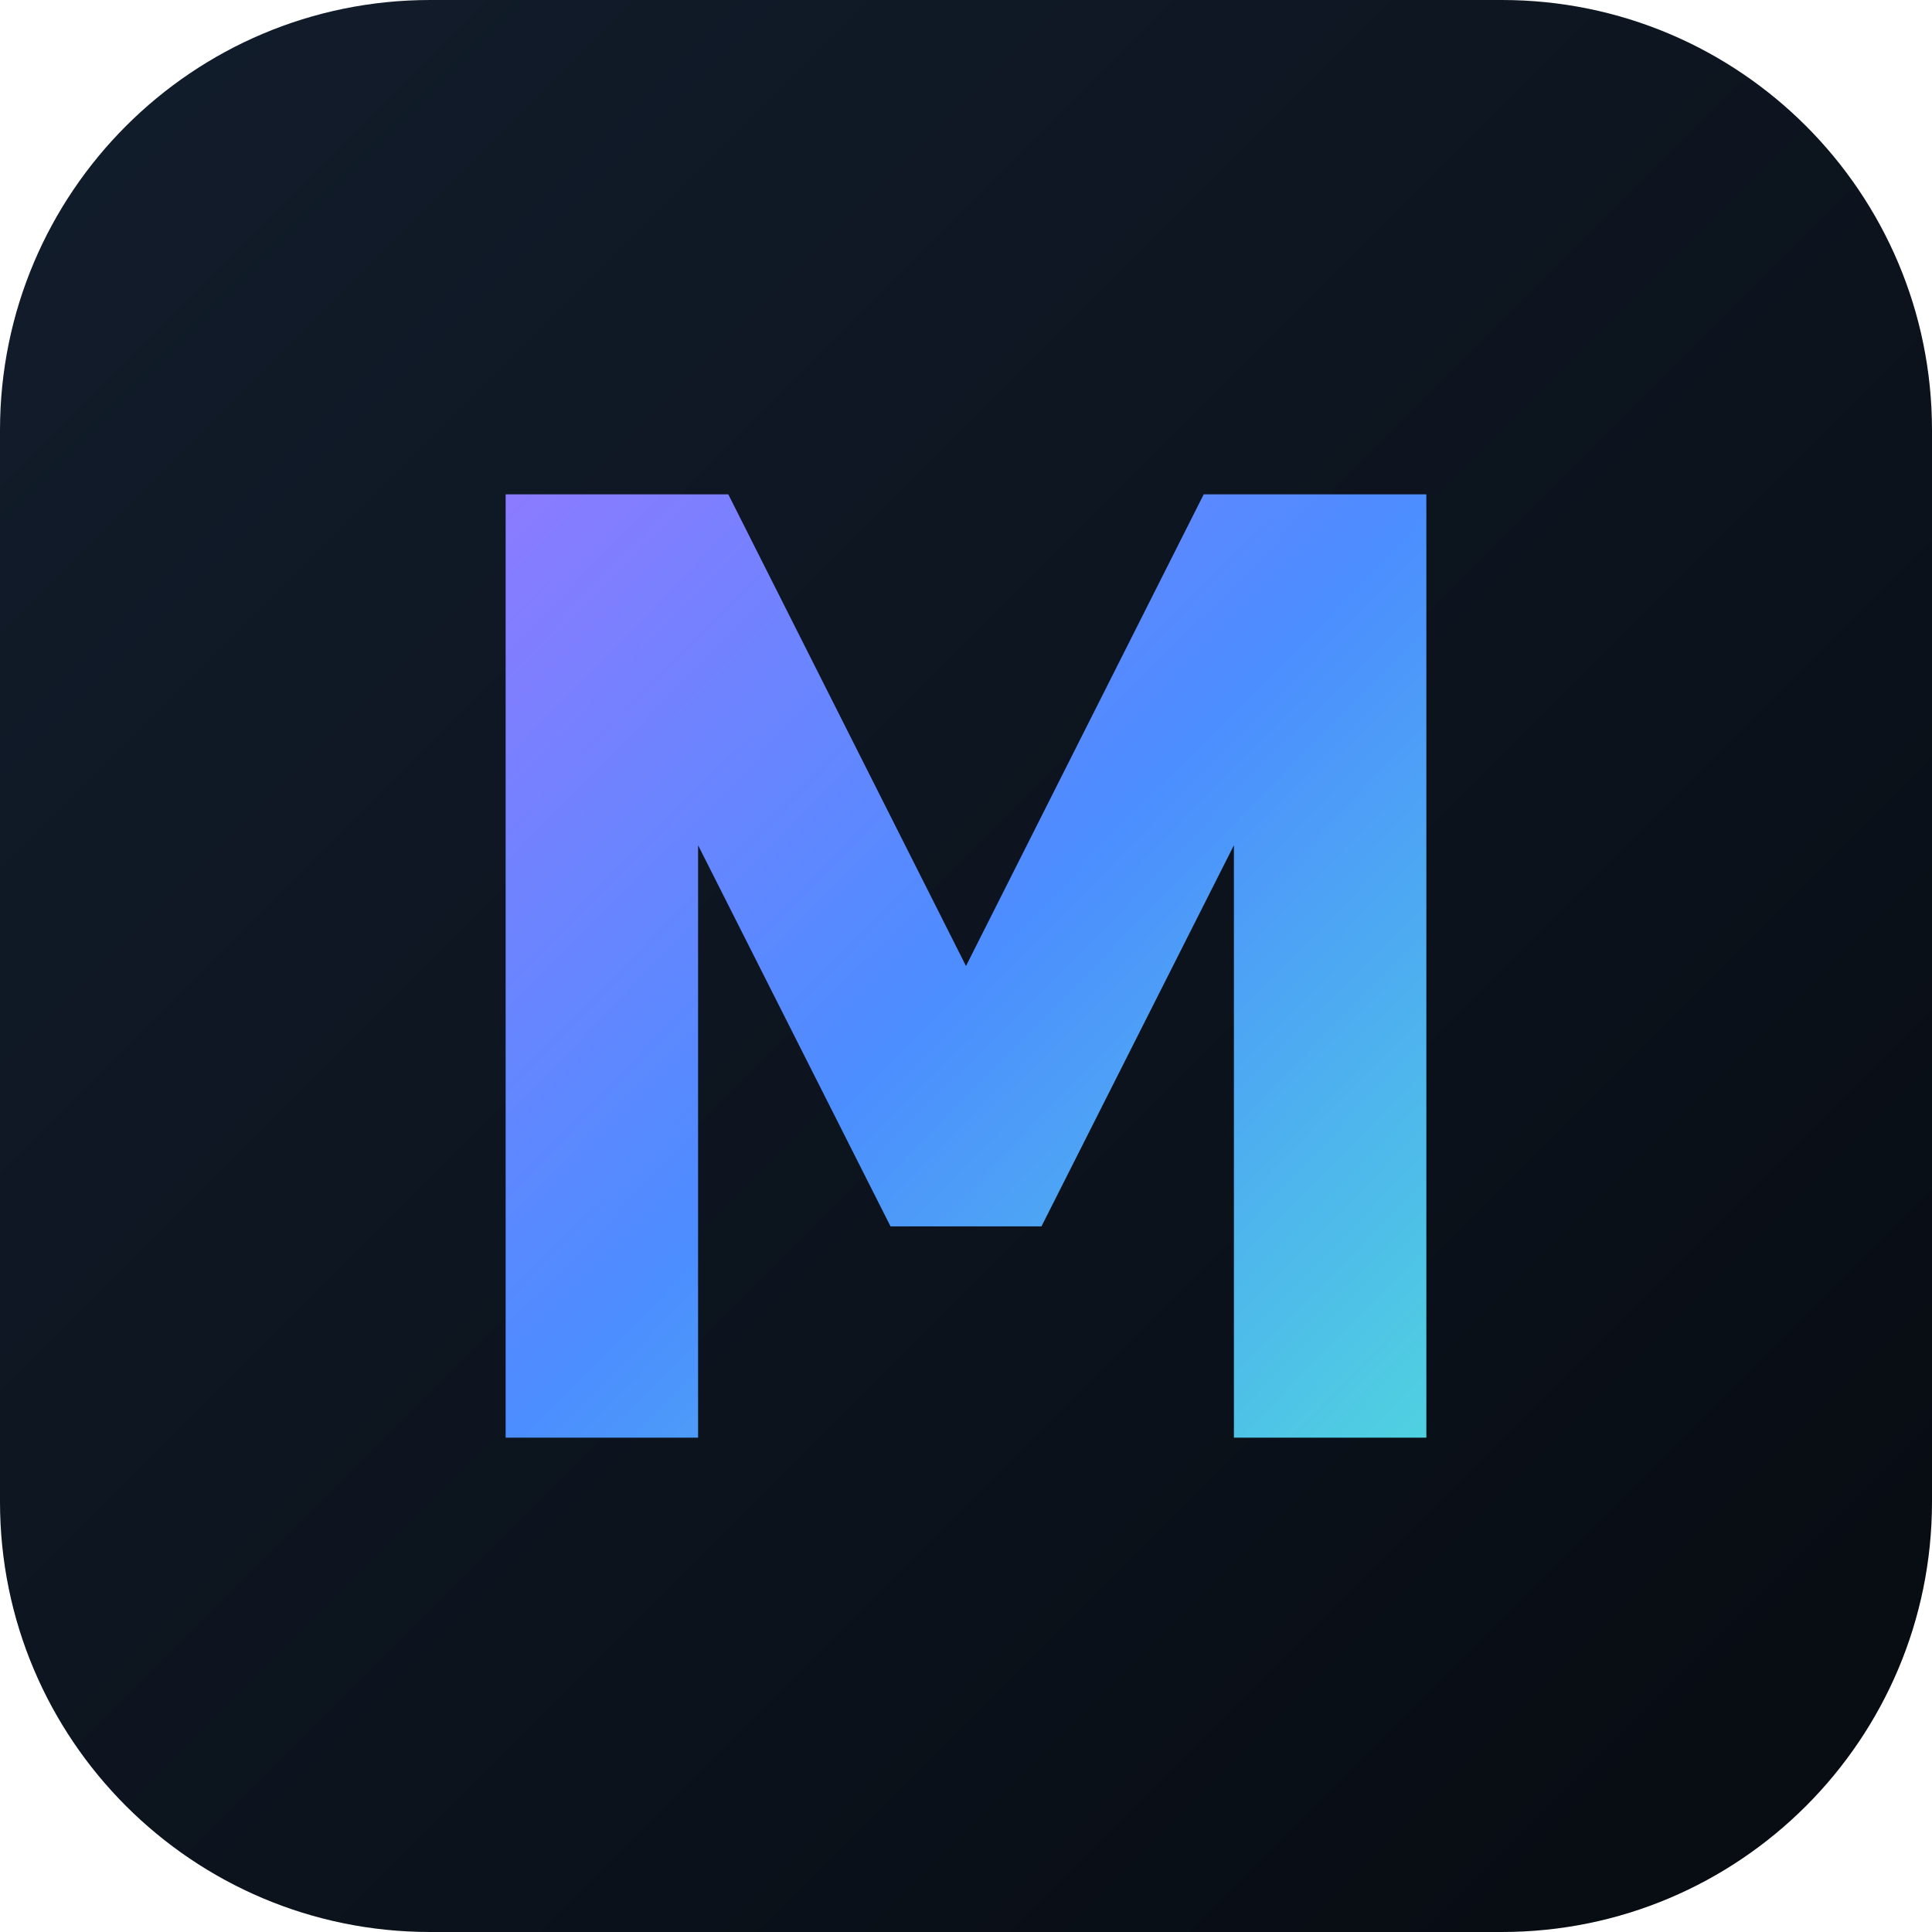
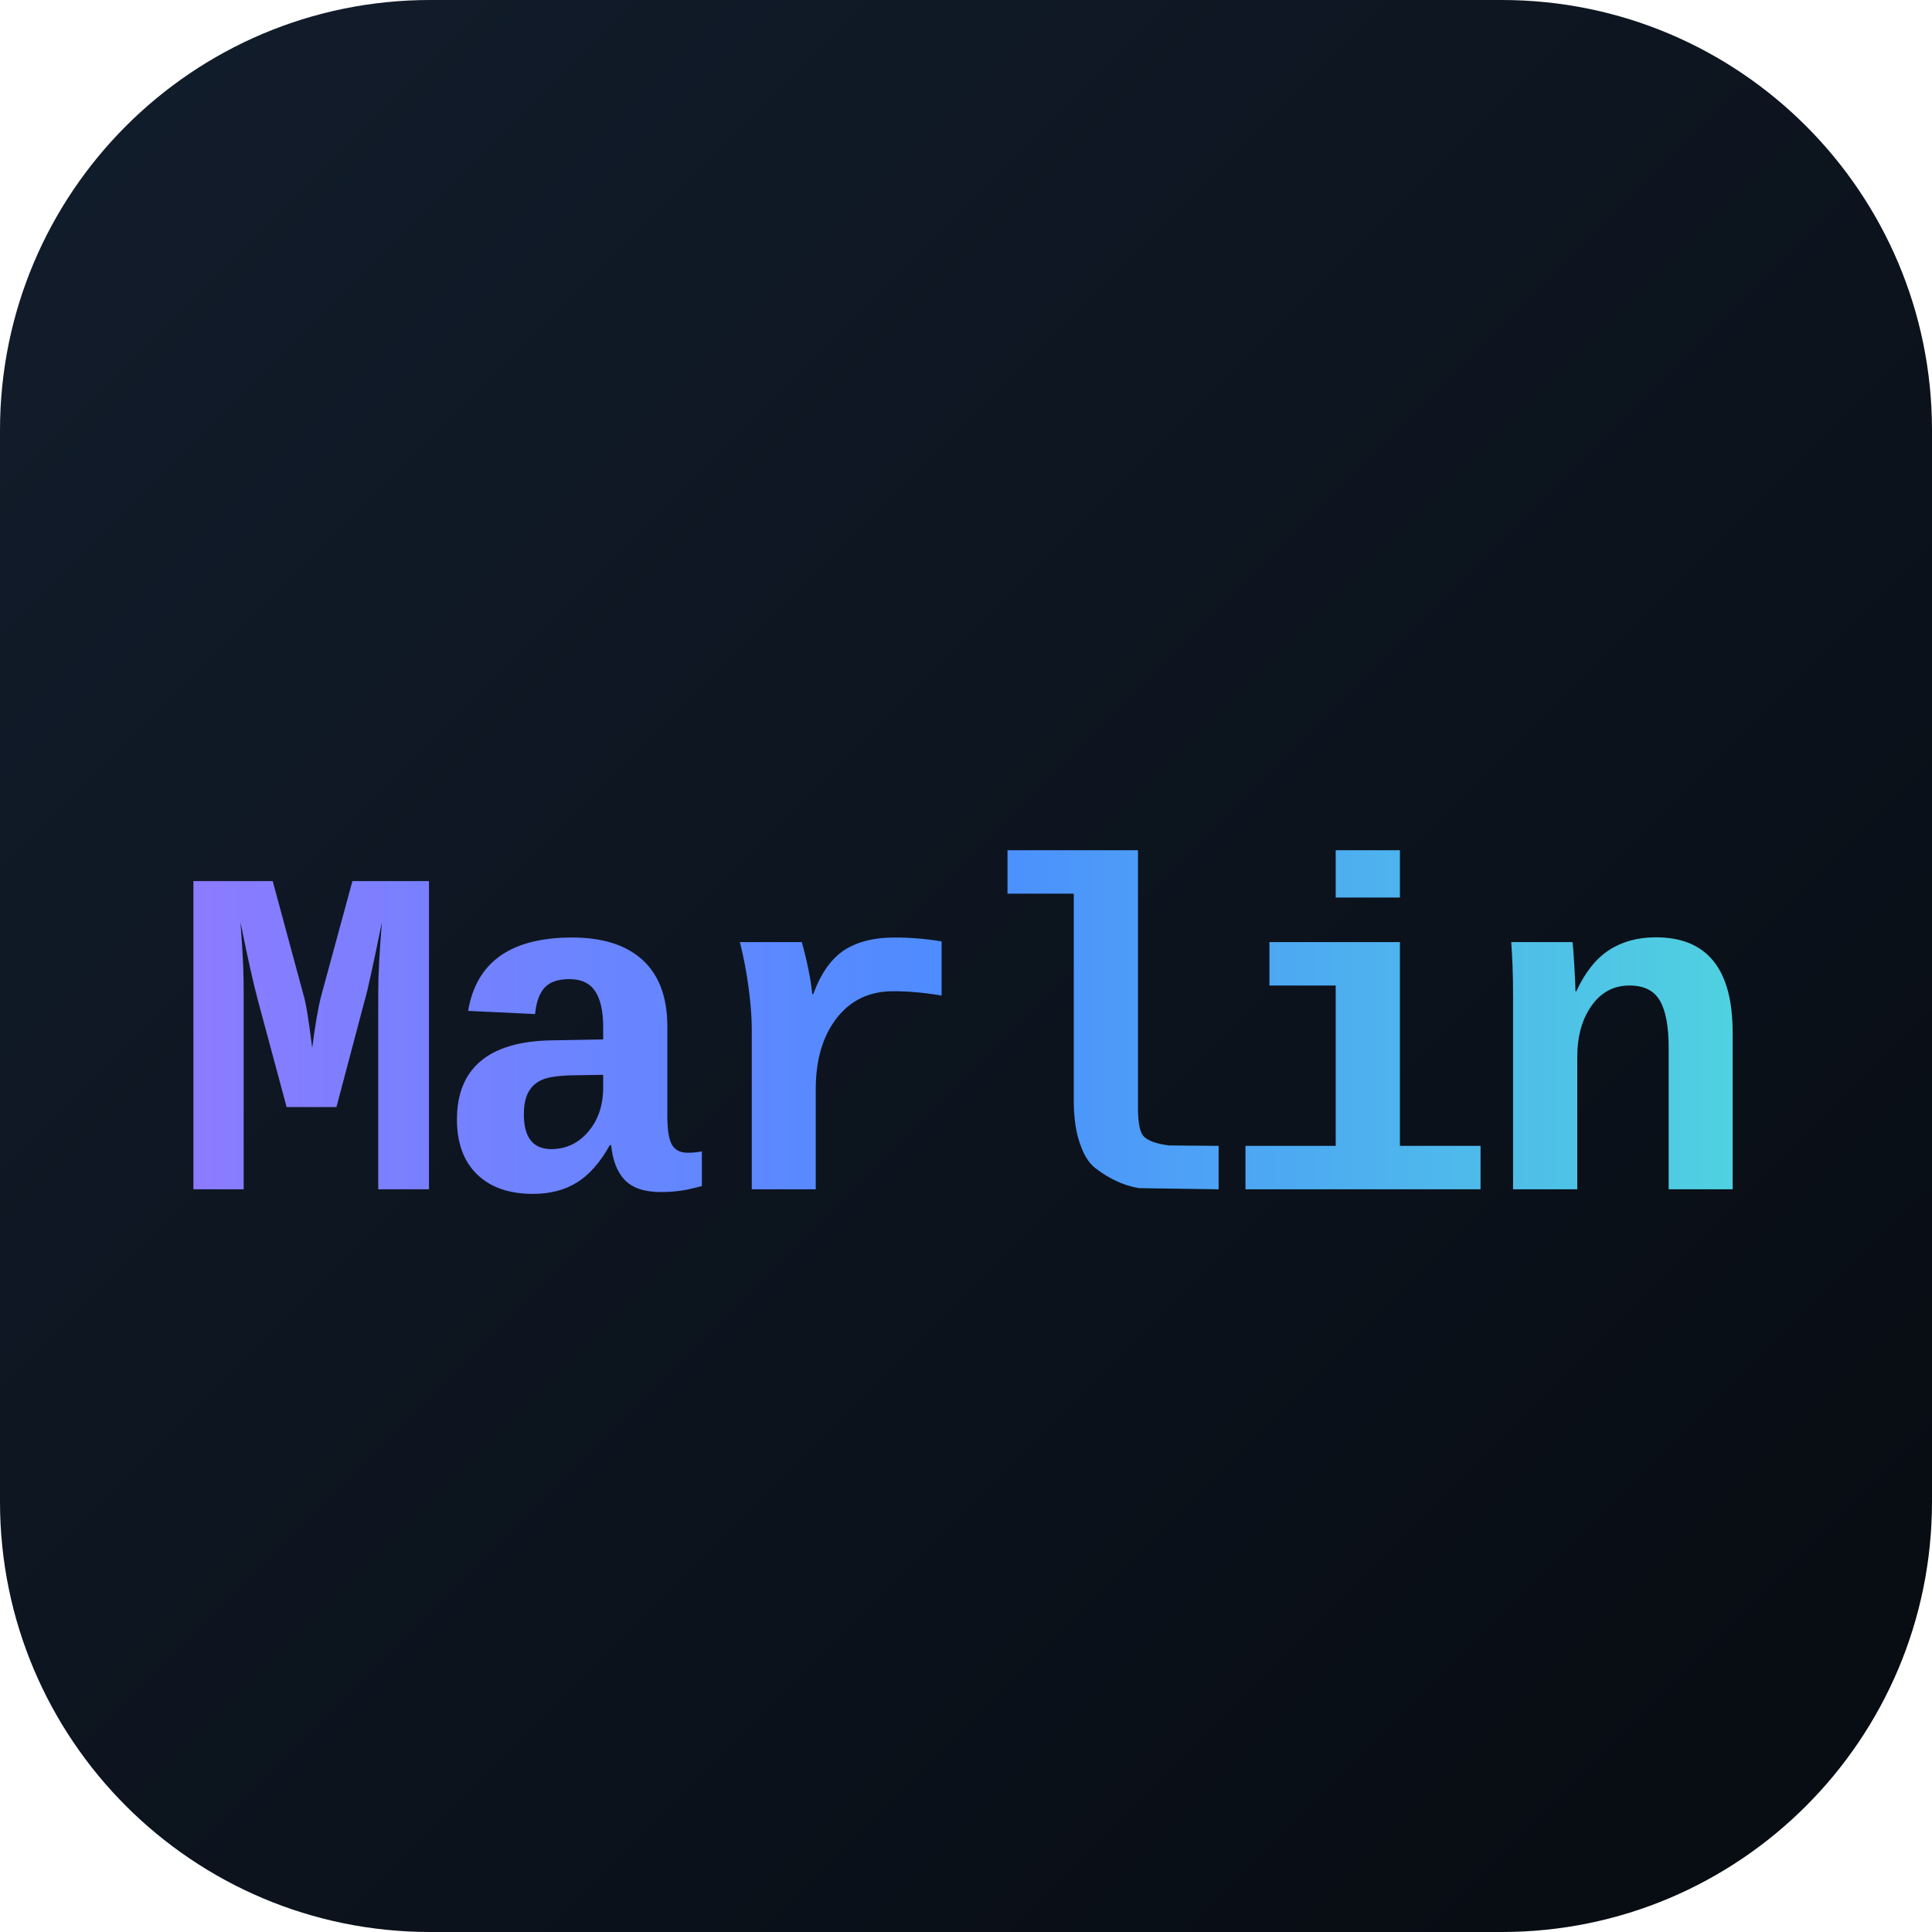
<svg xmlns="http://www.w3.org/2000/svg" viewBox="0 0 1024 1024" width="1024" height="1024">
  <defs>
    <linearGradient id="bg" x1="0" y1="0" x2="1" y2="1">
      <stop offset="0" stop-color="#121D2C" />
      <stop offset="1" stop-color="#070B11" />
    </linearGradient>
-     <linearGradient id="ink" x1="0" y1="0" x2="1" y2="1">
+     <linearGradient id="ink" x1="0" y1="0" x2="1" y2="0">
      <stop offset="0" stop-color="#8B7BFF" />
      <stop offset="0.5" stop-color="#4C8DFF" />
      <stop offset="1" stop-color="#4FD1E0" />
    </linearGradient>
  </defs>
  <rect width="1024" height="1024" rx="228" fill="url(#bg)" />
-   <path fill="url(#ink)" d="     M 268 762     L 268 262     L 386 262     L 512 512     L 638 262     L 756 262     L 756 762     L 654 762     L 654 448     L 552 650     L 472 650     L 370 448     L 370 762     Z" />
+   <text x="512" y="560" font-family="SF Mono, SFMono-Regular, Menlo, Monaco, 'Courier New', monospace" font-size="248" font-weight="700" letter-spacing="-10" fill="url(#ink)" text-anchor="middle" dominant-baseline="middle">Marlin</text>
</svg>
